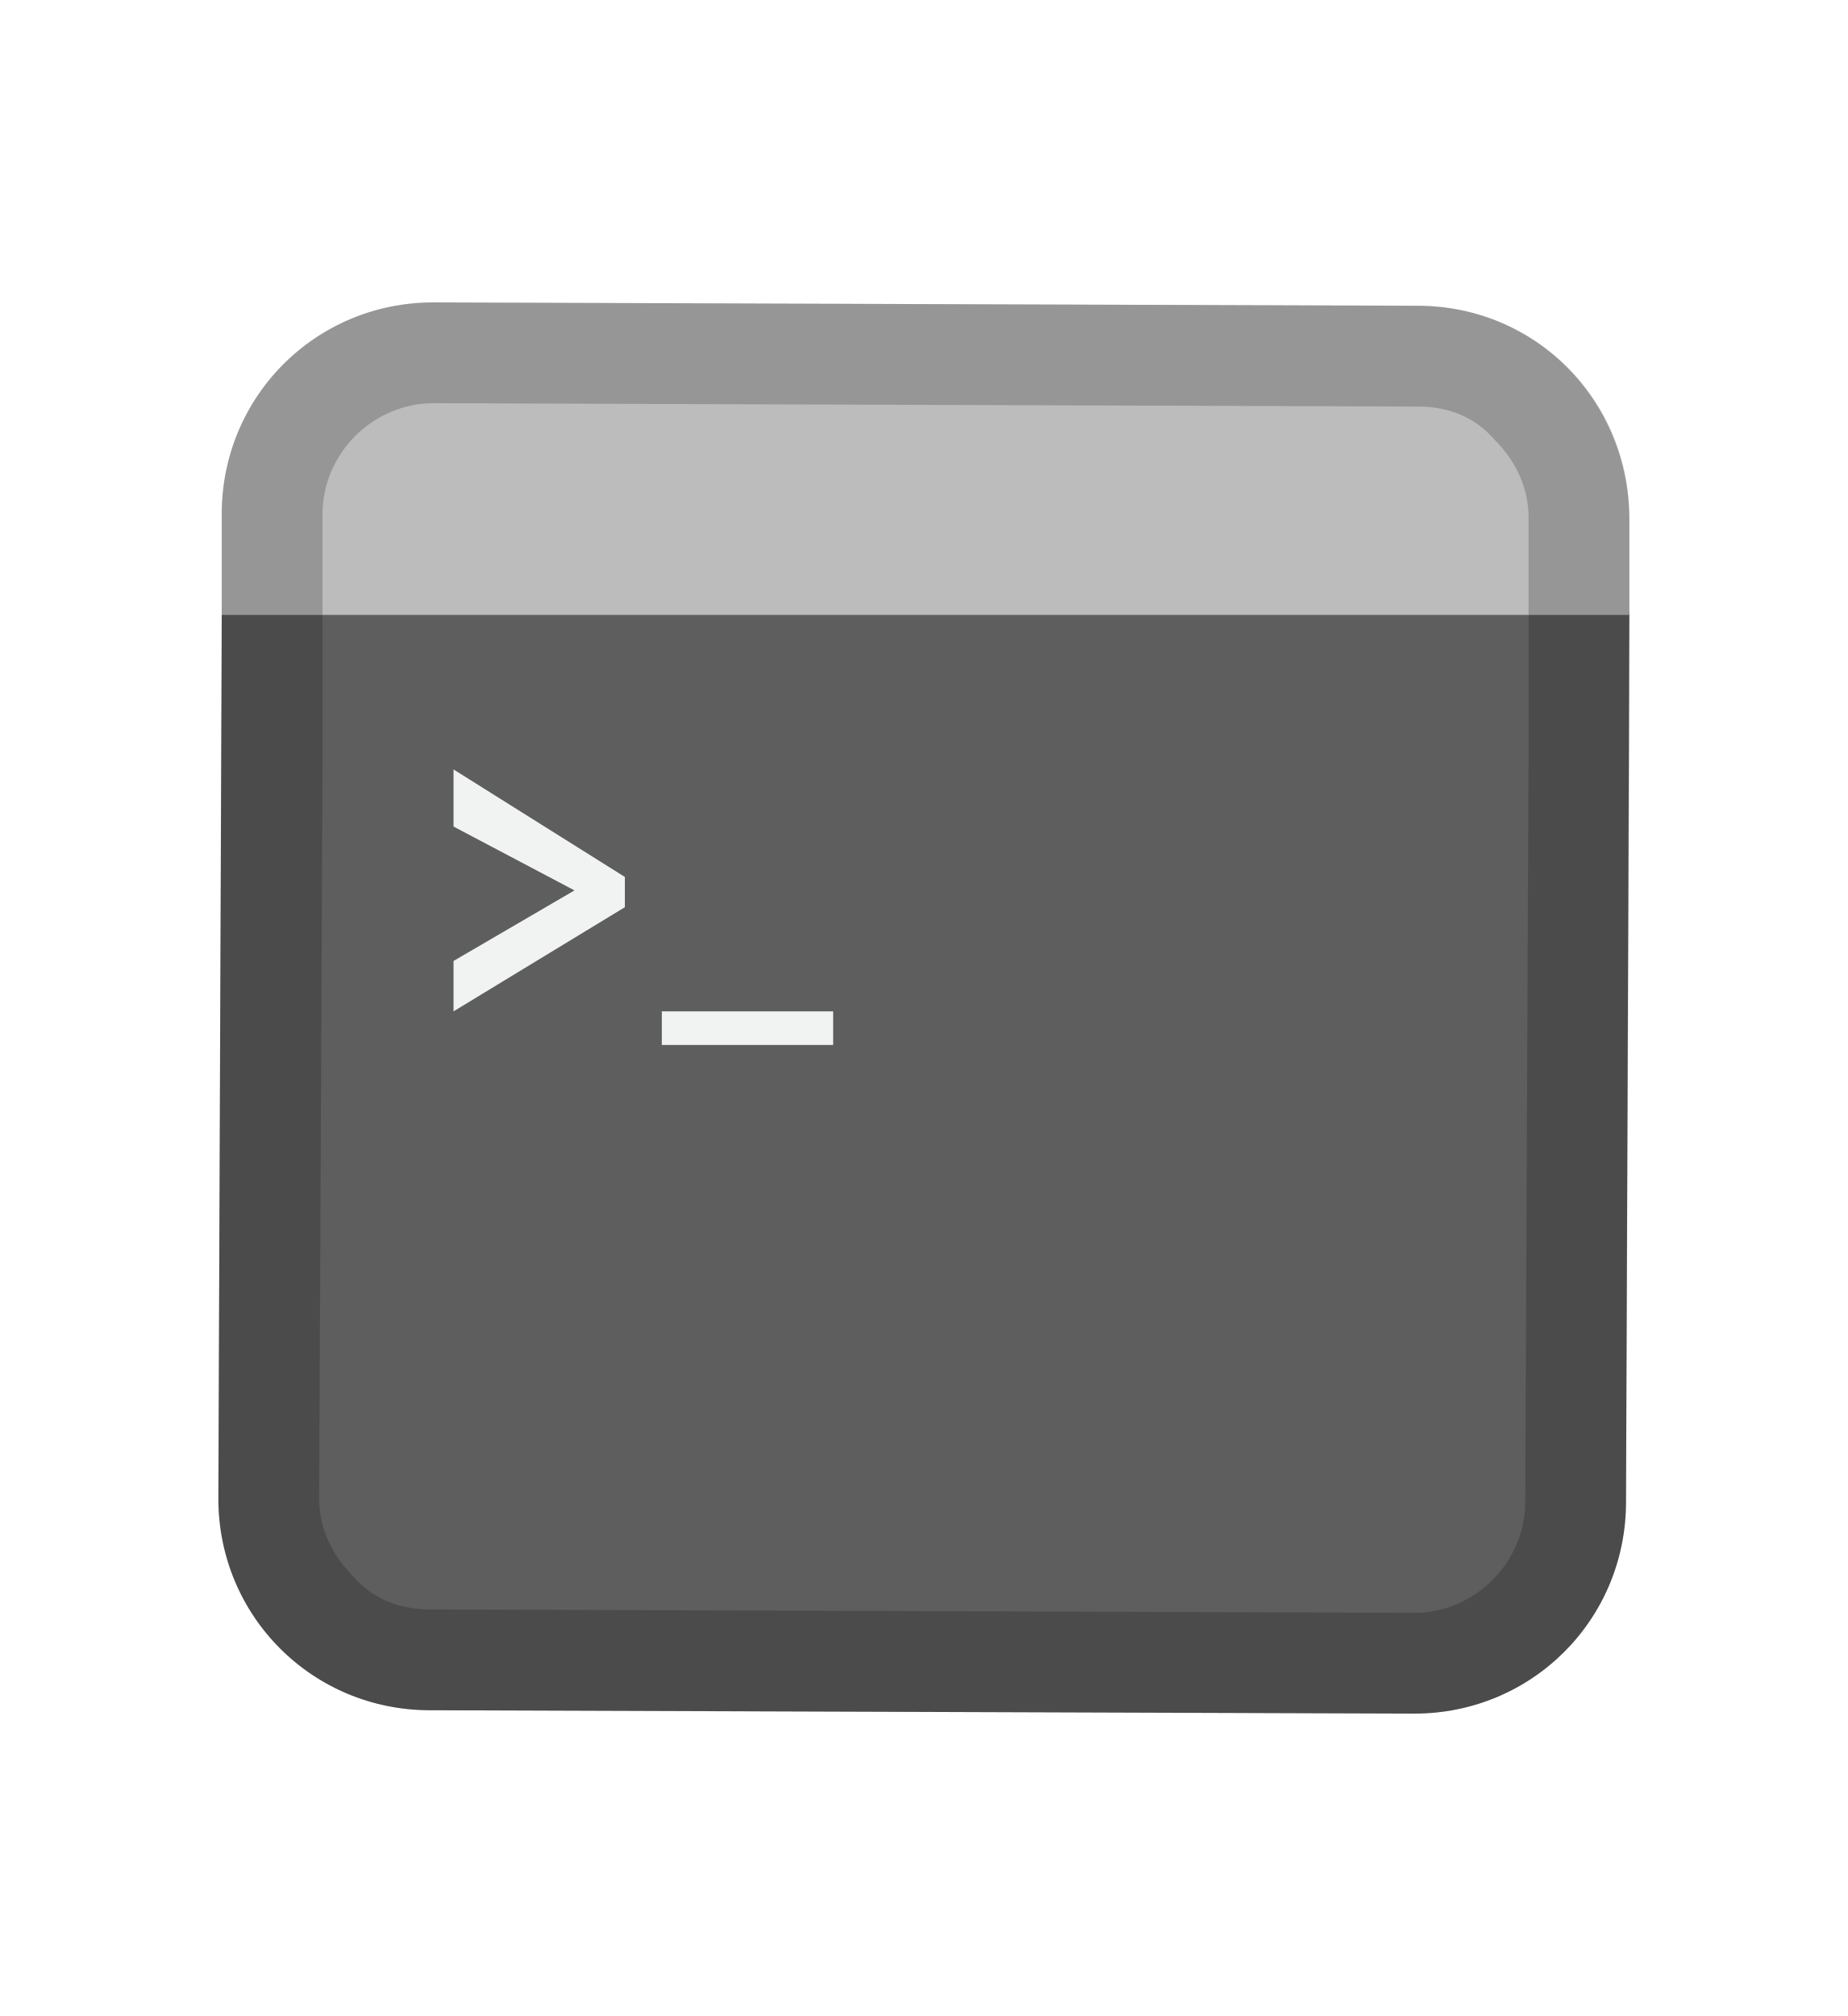
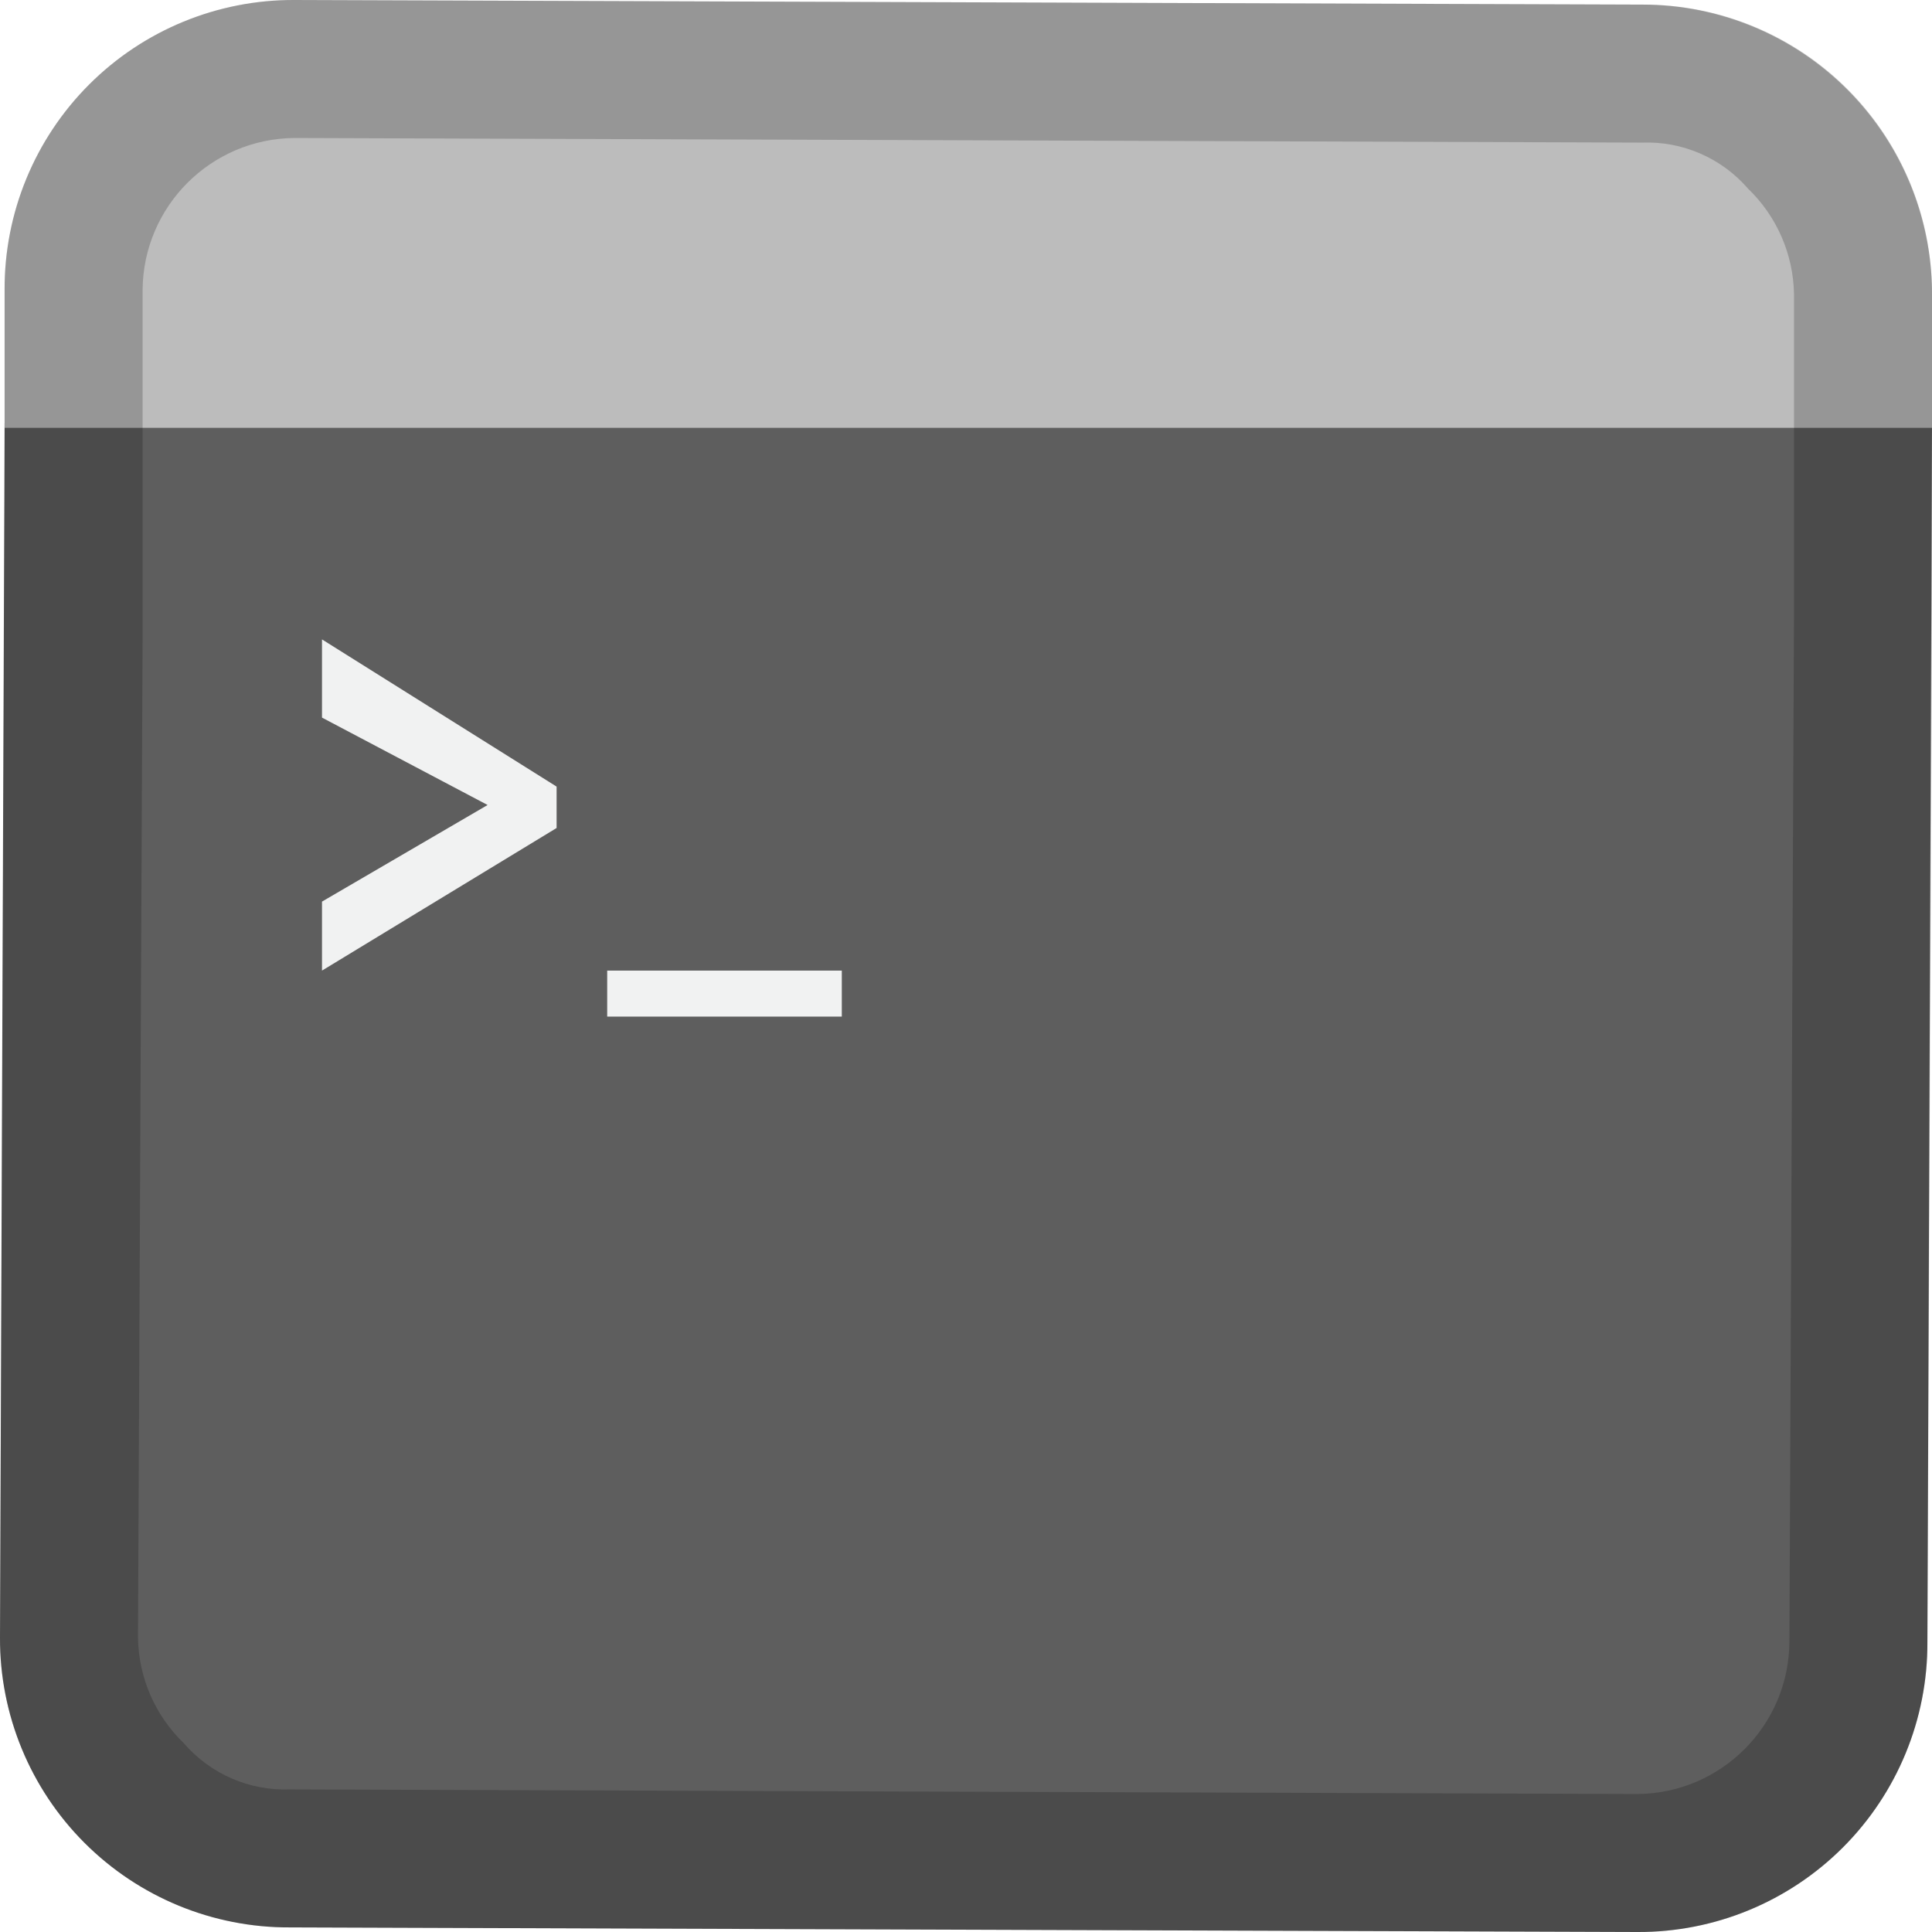
- <svg xmlns="http://www.w3.org/2000/svg" version="1.1" id="flexible" x="0px" y="0px" viewBox="0 0 55 60" style="enable-background:new 0 0 55 60;" xml:space="preserve">
-   <style type="text/css">
- 	.st0{fill:#5E5E5E;}
- 	.st1{fill:#BCBCBC;}
- 	.st2{fill:#F1F2F2;}
- 	.st3{opacity:0.2;}
- </style>
-   <g>
-     <path class="st0" d="M6.6,18.2L6.5,44.6c0,3.5,2.8,6.3,6.3,6.3L42.1,51c3.5,0,6.3-2.8,6.3-6.3l0.1-26.5H6.6z" />
-   </g>
-   <g>
-     <path class="st1" d="M42.2,9.1L12.9,9c-3.5,0-6.3,2.8-6.3,6.3l0,3h41.9l0-2.8C48.5,11.9,45.7,9.1,42.2,9.1z" />
-   </g>
-   <path class="st2" d="M18.6,27l-5.1,3.1v-1.5l3.6-2.1l-3.6-1.9v-1.7l5.1,3.2V27z" />
-   <path class="st2" d="M24.8,30.1v1h-5.1v-1H24.8z" />
-   <g class="st3">
-     <path d="M12.9,9l0,3l29.3,0.1c0.9,0,1.7,0.3,2.3,1c0.6,0.6,1,1.4,1,2.3l0,3.9h0l0,3l-0.1,22.4c0,1.8-1.5,3.3-3.3,3.3l-29.3-0.1   c-0.9,0-1.7-0.3-2.3-1c-0.6-0.6-1-1.4-1-2.3l0.1-21.7h0l0-3l0-4.6c0-1.8,1.5-3.3,3.3-3.3V9 M12.9,9c-3.5,0-6.3,2.8-6.3,6.3l0,4.6h0   L6.5,44.6c0,3.5,2.8,6.3,6.3,6.3L42.1,51c0,0,0,0,0,0c3.5,0,6.3-2.8,6.3-6.3l0.1-22.4h0l0-6.9c0-3.5-2.8-6.3-6.3-6.3L12.9,9   C12.9,9,12.9,9,12.9,9L12.9,9z" />
+ <svg xmlns="http://www.w3.org/2000/svg" id="flexible" viewBox="0 0 42 42">
+   <path d="M6.6,18.2L6.5,44.6a6.274,6.274,0,0,0,6.3,6.3L42.1,51a6.274,6.274,0,0,0,6.3-6.3l0.1-26.5H6.6Z" transform="translate(-6.5 -9)" style="fill:#5e5e5e" />
+   <path d="M42.2,9.1L12.9,9a6.274,6.274,0,0,0-6.3,6.3v3H48.5V15.5A6.3,6.3,0,0,0,42.2,9.1Z" transform="translate(-6.5 -9)" style="fill:#bcbcbc" />
+   <path d="M18.6,27l-5.1,3.1V28.6l3.6-2.1-3.6-1.9V22.9l5.1,3.2V27Z" transform="translate(-6.5 -9)" style="fill:#f1f2f2" />
+   <path d="M24.8,30.1v1H19.7v-1h5.1Z" transform="translate(-6.5 -9)" style="fill:#f1f2f2" />
+   <g style="opacity:0.2">
+     <path d="M12.9,9v3l29.3,0.1a2.9,2.9,0,0,1,2.3,1,3.255,3.255,0,0,1,1,2.3v3.9h0v3L45.4,44.7A3.329,3.329,0,0,1,42.1,48l-29.3-.1a2.9,2.9,0,0,1-2.3-1,3.255,3.255,0,0,1-1-2.3L9.6,22.9h0V15.3A3.329,3.329,0,0,1,12.9,12V9m0,0a6.274,6.274,0,0,0-6.3,6.3v4.6h0L6.5,44.6a6.274,6.274,0,0,0,6.3,6.3L42.1,51h0a6.274,6.274,0,0,0,6.3-6.3l0.1-22.4h0V15.4a6.274,6.274,0,0,0-6.3-6.3L12.9,9h0Z" transform="translate(-6.5 -9)" />
  </g>
</svg>
